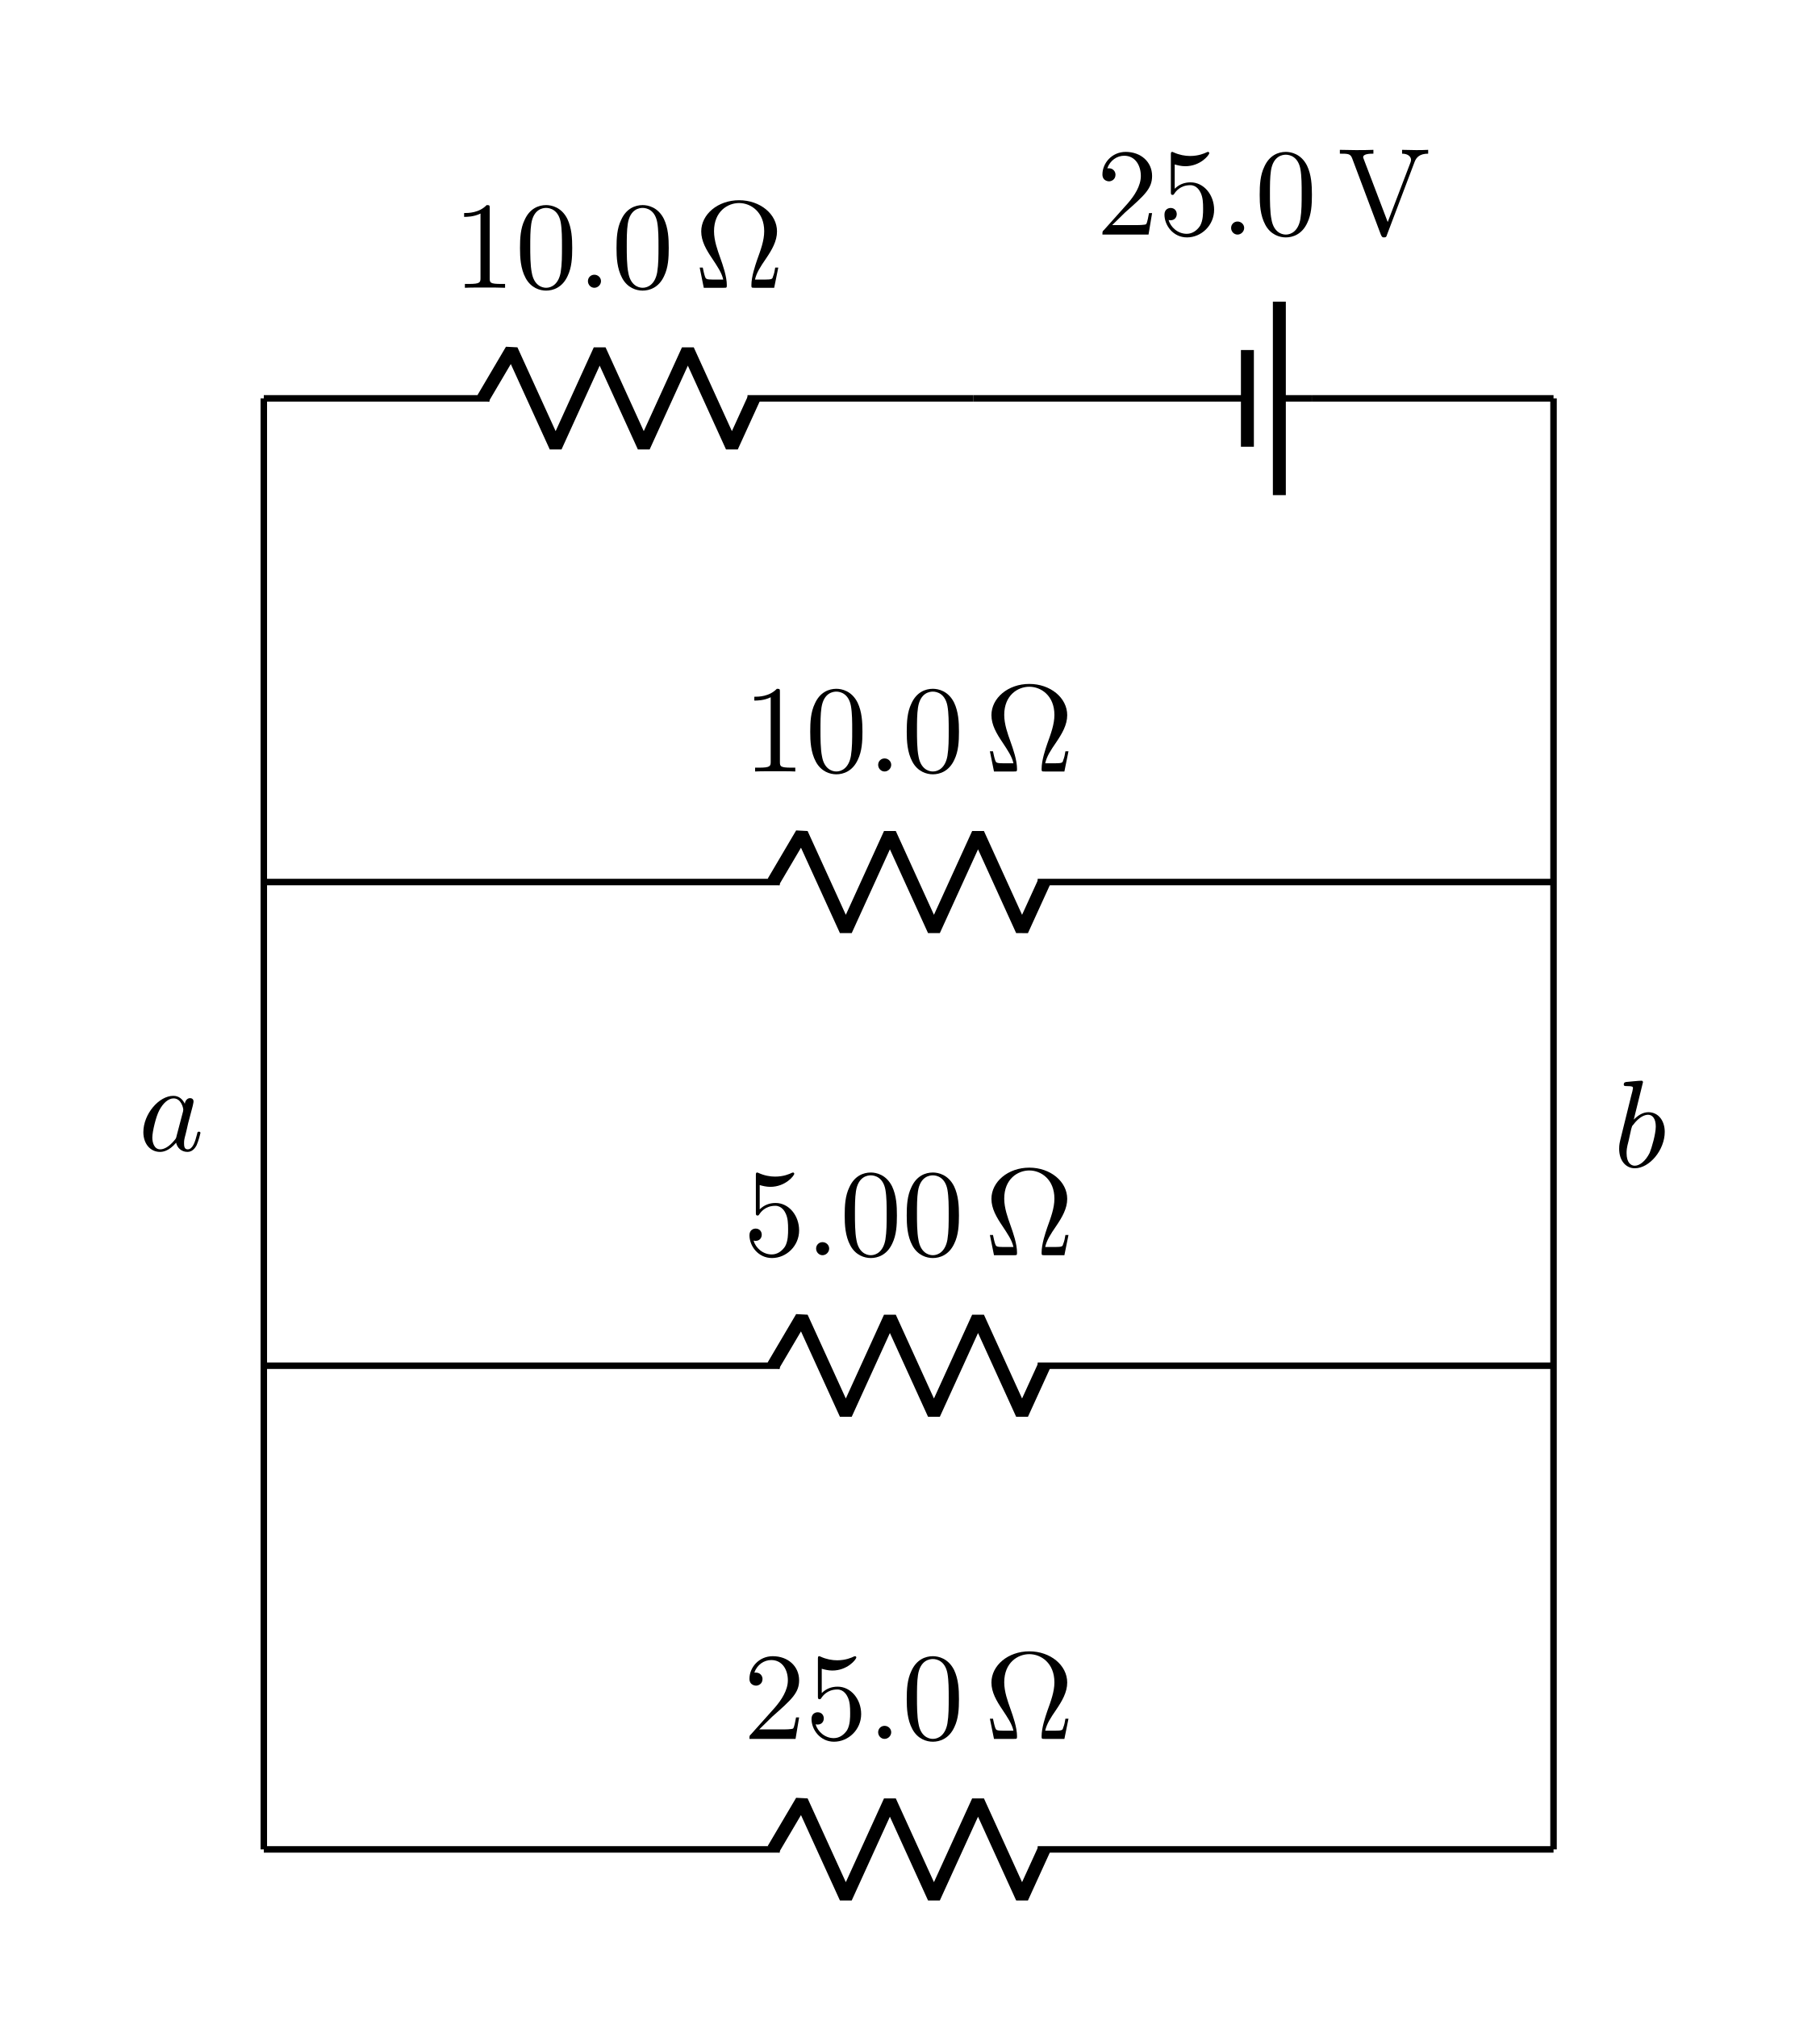
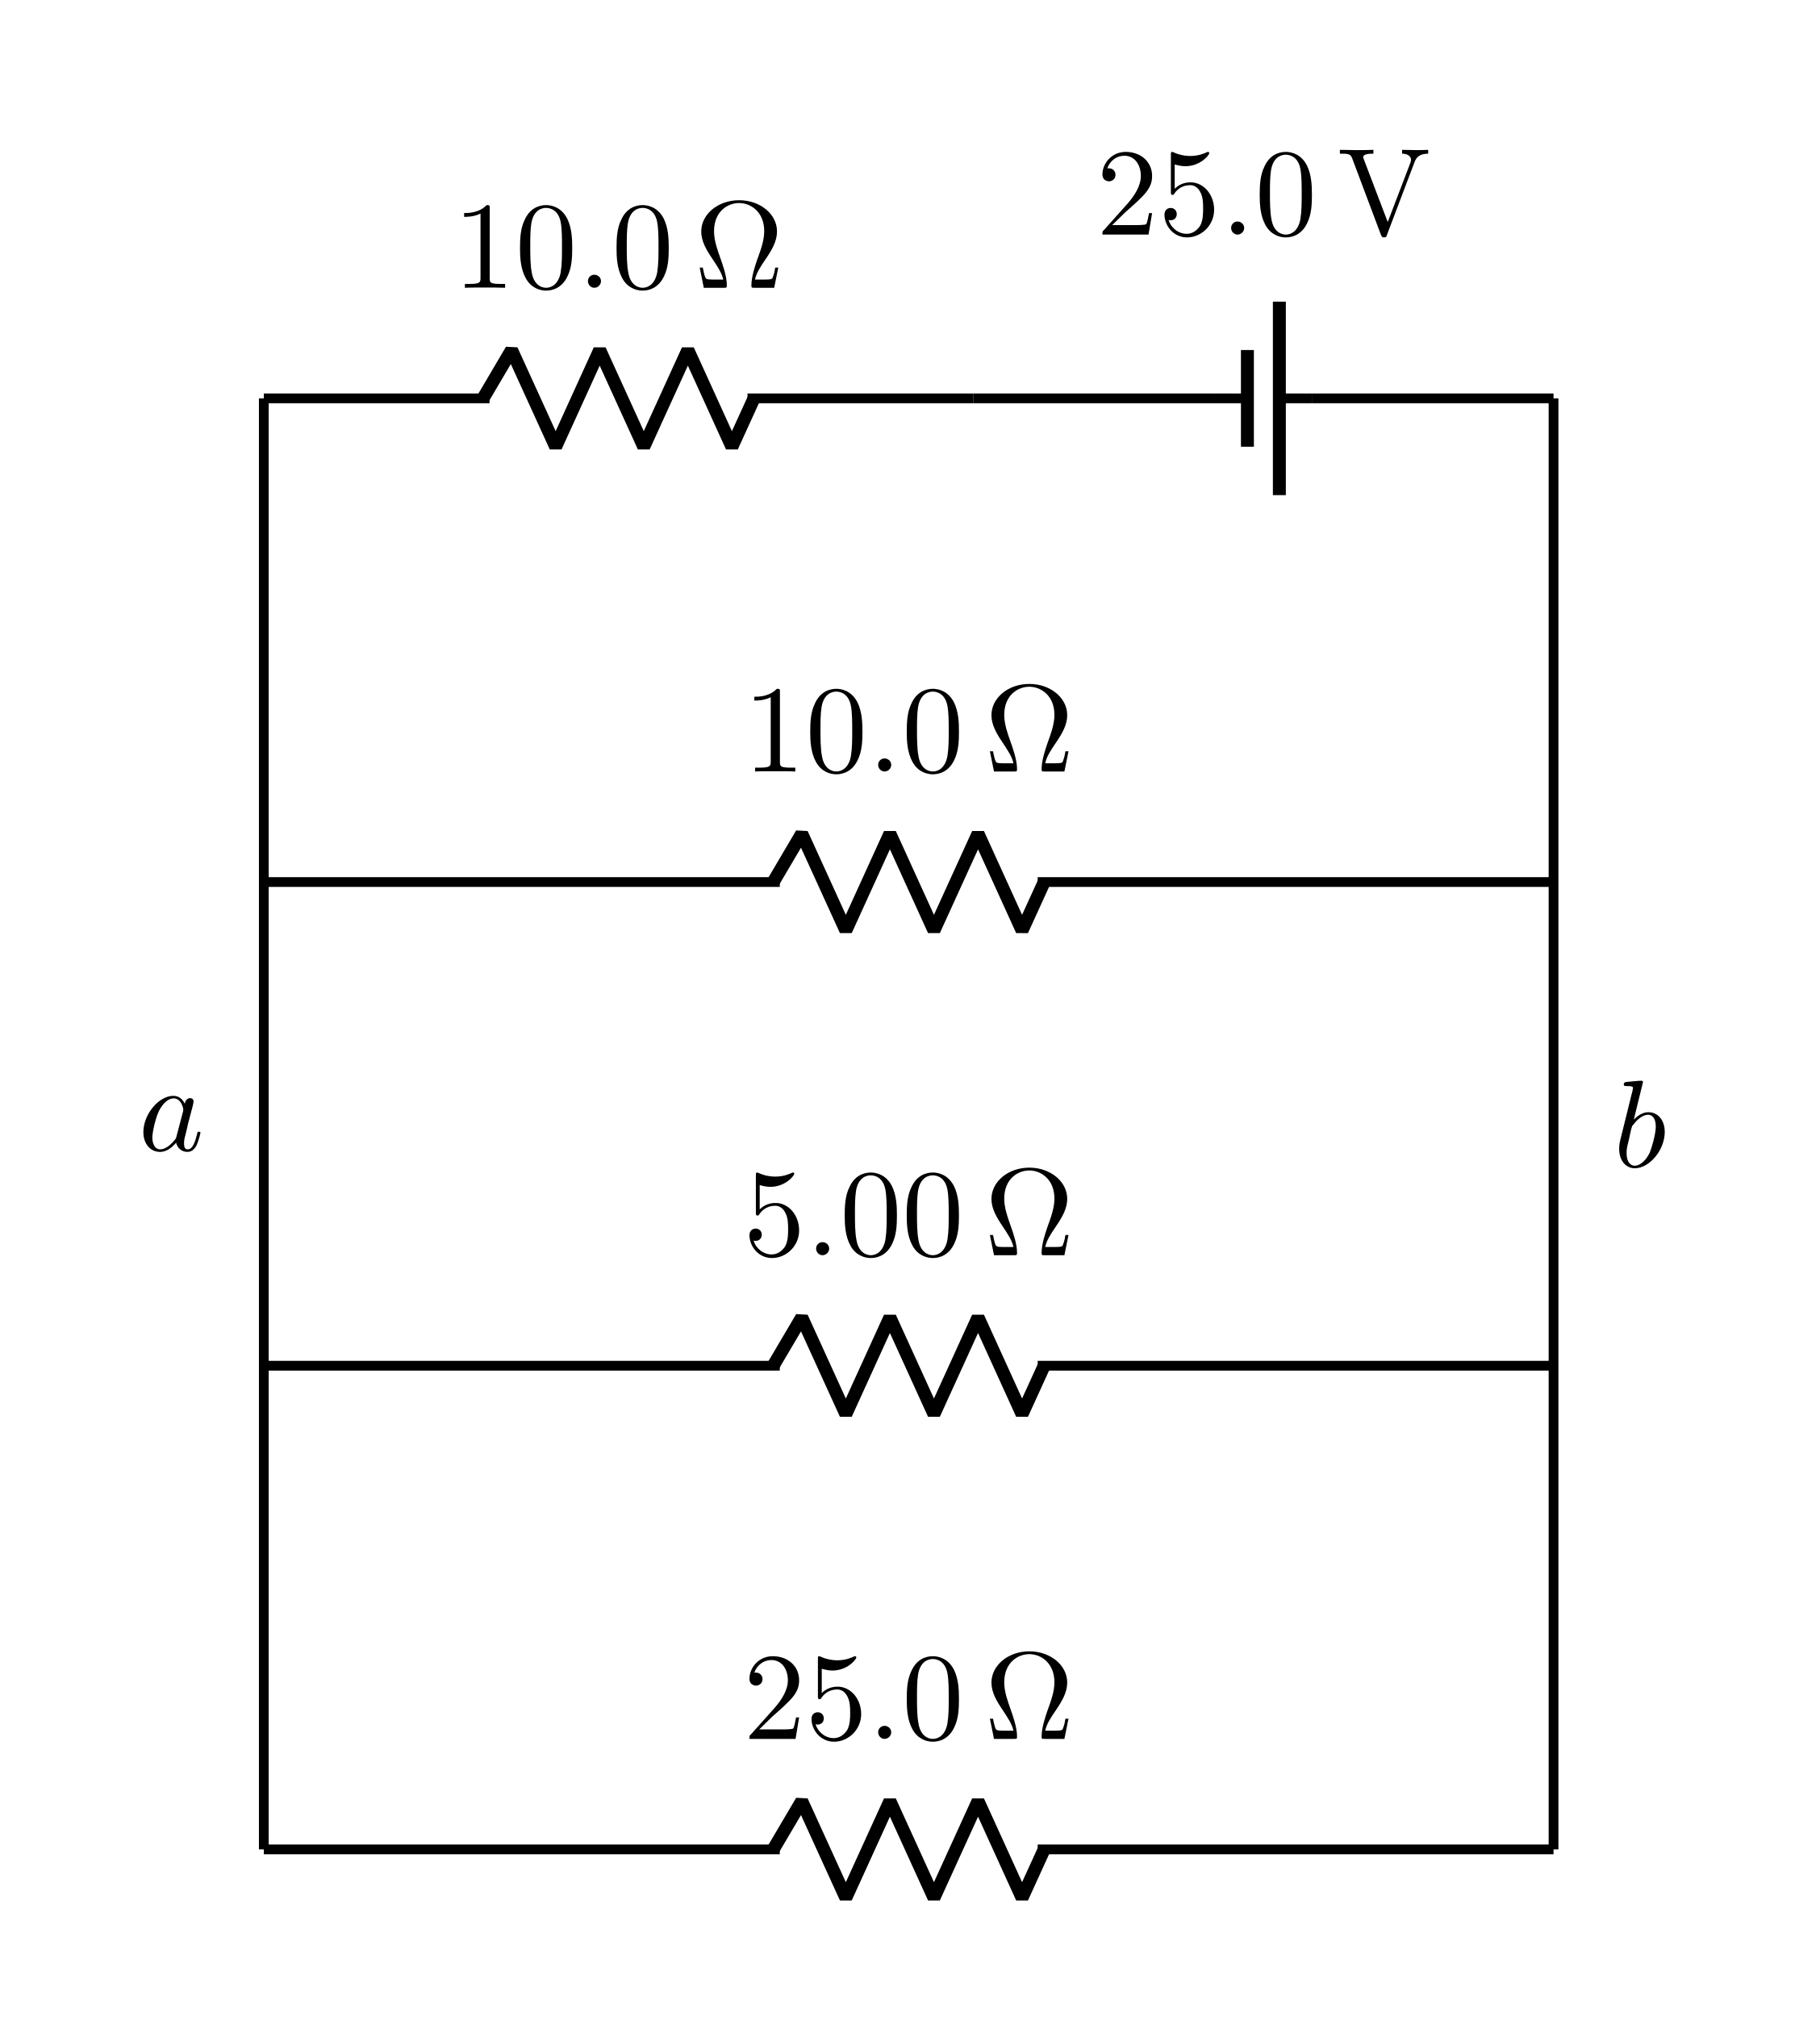
- <svg xmlns="http://www.w3.org/2000/svg" xmlns:xlink="http://www.w3.org/1999/xlink" width="111.08" height="123.1" viewBox="0 0 111.08 123.1">
+ <svg xmlns="http://www.w3.org/2000/svg" xmlns:xlink="http://www.w3.org/1999/xlink" width="177.73" height="196.96" viewBox="0 0 111.08 123.1">
  <defs>
    <g>
      <g id="glyph-0-0">
        <path d="M 2.234 -4.844 C 2.234 -5.031 2.234 -5.047 2.047 -5.047 C 1.578 -4.562 0.922 -4.562 0.672 -4.562 L 0.672 -4.328 C 0.828 -4.328 1.266 -4.328 1.672 -4.531 L 1.672 -0.594 C 1.672 -0.328 1.641 -0.234 0.969 -0.234 L 0.719 -0.234 L 0.719 0 C 0.984 -0.016 1.641 -0.016 1.953 -0.016 C 2.25 -0.016 2.906 -0.016 3.172 0 L 3.172 -0.234 L 2.938 -0.234 C 2.25 -0.234 2.234 -0.312 2.234 -0.594 Z M 2.234 -4.844 " />
      </g>
      <g id="glyph-0-1">
        <path d="M 3.484 -2.422 C 3.484 -3.031 3.453 -3.641 3.188 -4.203 C 2.828 -4.922 2.219 -5.047 1.891 -5.047 C 1.438 -5.047 0.891 -4.844 0.578 -4.141 C 0.328 -3.625 0.297 -3.031 0.297 -2.422 C 0.297 -1.859 0.328 -1.172 0.641 -0.594 C 0.969 0.016 1.516 0.172 1.891 0.172 C 2.297 0.172 2.875 0 3.203 -0.719 C 3.453 -1.234 3.484 -1.828 3.484 -2.422 Z M 1.891 0 C 1.594 0 1.141 -0.188 1.016 -0.922 C 0.922 -1.375 0.922 -2.062 0.922 -2.516 C 0.922 -3 0.922 -3.5 0.984 -3.906 C 1.125 -4.812 1.703 -4.875 1.891 -4.875 C 2.141 -4.875 2.641 -4.75 2.781 -4 C 2.859 -3.562 2.859 -3 2.859 -2.516 C 2.859 -1.953 2.859 -1.438 2.781 -0.953 C 2.656 -0.234 2.234 0 1.891 0 Z M 1.891 0 " />
      </g>
      <g id="glyph-0-2">
        <path d="M 5.125 -1.234 L 4.938 -1.234 C 4.906 -1.031 4.875 -0.859 4.797 -0.672 C 4.766 -0.547 4.75 -0.5 4.297 -0.5 L 3.703 -0.5 C 3.797 -0.922 4.031 -1.281 4.375 -1.781 C 4.734 -2.312 5.047 -2.844 5.047 -3.438 C 5.047 -4.5 4.016 -5.344 2.734 -5.344 C 1.438 -5.344 0.422 -4.484 0.422 -3.438 C 0.422 -2.844 0.734 -2.312 1.094 -1.781 C 1.422 -1.281 1.672 -0.922 1.766 -0.5 L 1.156 -0.5 C 0.719 -0.5 0.703 -0.547 0.656 -0.672 C 0.594 -0.844 0.562 -1.031 0.516 -1.234 L 0.328 -1.234 L 0.578 0 L 1.797 0 C 1.969 0 1.984 0 1.984 -0.156 C 1.984 -0.688 1.75 -1.359 1.578 -1.844 C 1.422 -2.281 1.203 -2.875 1.203 -3.453 C 1.203 -4.656 2.031 -5.172 2.734 -5.172 C 3.453 -5.172 4.266 -4.625 4.266 -3.453 C 4.266 -2.875 4.047 -2.297 3.828 -1.688 C 3.719 -1.359 3.484 -0.688 3.484 -0.156 C 3.484 0 3.5 0 3.672 0 L 4.875 0 Z M 5.125 -1.234 " />
      </g>
      <g id="glyph-0-3">
        <path d="M 0.969 -0.578 L 1.766 -1.359 C 2.953 -2.406 3.406 -2.812 3.406 -3.578 C 3.406 -4.438 2.719 -5.047 1.797 -5.047 C 0.938 -5.047 0.375 -4.344 0.375 -3.672 C 0.375 -3.25 0.766 -3.25 0.781 -3.25 C 0.906 -3.25 1.172 -3.344 1.172 -3.656 C 1.172 -3.844 1.031 -4.047 0.766 -4.047 C 0.719 -4.047 0.703 -4.047 0.672 -4.047 C 0.844 -4.531 1.266 -4.812 1.703 -4.812 C 2.391 -4.812 2.719 -4.203 2.719 -3.578 C 2.719 -2.969 2.328 -2.375 1.922 -1.906 L 0.469 -0.281 C 0.375 -0.203 0.375 -0.188 0.375 0 L 3.188 0 L 3.406 -1.312 L 3.219 -1.312 C 3.172 -1.094 3.125 -0.766 3.047 -0.641 C 3 -0.578 2.5 -0.578 2.328 -0.578 Z M 0.969 -0.578 " />
      </g>
      <g id="glyph-0-4">
        <path d="M 3.406 -1.516 C 3.406 -2.422 2.781 -3.188 1.969 -3.188 C 1.594 -3.188 1.266 -3.062 1 -2.797 L 1 -4.281 C 1.156 -4.234 1.406 -4.172 1.641 -4.172 C 2.578 -4.172 3.109 -4.859 3.109 -4.969 C 3.109 -5.016 3.078 -5.047 3.031 -5.047 C 3.031 -5.047 3.016 -5.047 2.969 -5.031 C 2.812 -4.953 2.453 -4.797 1.938 -4.797 C 1.641 -4.797 1.281 -4.859 0.938 -5.016 C 0.875 -5.047 0.859 -5.047 0.844 -5.047 C 0.766 -5.047 0.766 -4.984 0.766 -4.859 L 0.766 -2.609 C 0.766 -2.484 0.766 -2.422 0.875 -2.422 C 0.922 -2.422 0.938 -2.438 0.969 -2.484 C 1.047 -2.609 1.328 -3.016 1.953 -3.016 C 2.344 -3.016 2.531 -2.672 2.594 -2.531 C 2.719 -2.25 2.734 -1.953 2.734 -1.578 C 2.734 -1.312 2.734 -0.859 2.547 -0.531 C 2.359 -0.25 2.078 -0.047 1.734 -0.047 C 1.188 -0.047 0.75 -0.453 0.625 -0.891 C 0.641 -0.891 0.672 -0.875 0.75 -0.875 C 1 -0.875 1.125 -1.062 1.125 -1.25 C 1.125 -1.438 1 -1.625 0.75 -1.625 C 0.641 -1.625 0.375 -1.562 0.375 -1.219 C 0.375 -0.562 0.906 0.172 1.75 0.172 C 2.625 0.172 3.406 -0.562 3.406 -1.516 Z M 3.406 -1.516 " />
      </g>
      <g id="glyph-1-0">
        <path d="M 1.453 -0.406 C 1.453 -0.625 1.266 -0.797 1.047 -0.797 C 0.828 -0.797 0.656 -0.625 0.656 -0.406 C 0.656 -0.188 0.828 0 1.047 0 C 1.266 0 1.453 -0.188 1.453 -0.406 Z M 1.453 -0.406 " />
      </g>
      <g id="glyph-1-1">
        <path d="M 2.828 -2.859 C 2.688 -3.141 2.469 -3.344 2.125 -3.344 C 1.25 -3.344 0.297 -2.234 0.297 -1.125 C 0.297 -0.422 0.719 0.078 1.312 0.078 C 1.469 0.078 1.844 0.047 2.297 -0.484 C 2.359 -0.172 2.625 0.078 2.984 0.078 C 3.25 0.078 3.422 -0.094 3.547 -0.328 C 3.672 -0.609 3.781 -1.062 3.781 -1.078 C 3.781 -1.156 3.703 -1.156 3.688 -1.156 C 3.609 -1.156 3.594 -1.125 3.578 -1.016 C 3.453 -0.531 3.312 -0.078 3 -0.078 C 2.797 -0.078 2.781 -0.281 2.781 -0.438 C 2.781 -0.594 2.781 -0.656 2.875 -1 C 2.953 -1.312 2.969 -1.391 3.031 -1.672 L 3.312 -2.734 C 3.359 -2.953 3.359 -2.969 3.359 -3 C 3.359 -3.125 3.281 -3.203 3.141 -3.203 C 2.969 -3.203 2.844 -3.031 2.828 -2.859 Z M 2.328 -0.906 C 2.297 -0.766 2.297 -0.75 2.188 -0.625 C 1.844 -0.203 1.531 -0.078 1.328 -0.078 C 0.953 -0.078 0.844 -0.5 0.844 -0.797 C 0.844 -1.172 1.078 -2.109 1.266 -2.453 C 1.5 -2.906 1.828 -3.188 2.141 -3.188 C 2.625 -3.188 2.734 -2.562 2.734 -2.516 C 2.734 -2.469 2.719 -2.422 2.719 -2.391 Z M 2.328 -0.906 " />
      </g>
      <g id="glyph-1-2">
        <path d="M 1.812 -5.172 C 1.812 -5.188 1.812 -5.266 1.719 -5.266 C 1.531 -5.266 0.984 -5.203 0.781 -5.188 C 0.734 -5.172 0.641 -5.172 0.641 -5.031 C 0.641 -4.938 0.719 -4.938 0.828 -4.938 C 1.188 -4.938 1.203 -4.891 1.203 -4.812 C 1.203 -4.766 1.141 -4.5 1.094 -4.344 L 0.484 -1.875 C 0.391 -1.5 0.359 -1.375 0.359 -1.109 C 0.359 -0.391 0.766 0.078 1.312 0.078 C 2.219 0.078 3.141 -1.047 3.141 -2.141 C 3.141 -2.828 2.75 -3.344 2.141 -3.344 C 1.781 -3.344 1.484 -3.125 1.25 -2.891 Z M 1.094 -2.312 C 1.141 -2.484 1.141 -2.5 1.219 -2.578 C 1.578 -3.062 1.922 -3.188 2.125 -3.188 C 2.391 -3.188 2.594 -2.953 2.594 -2.469 C 2.594 -2.016 2.344 -1.156 2.219 -0.859 C 1.969 -0.359 1.609 -0.078 1.312 -0.078 C 1.062 -0.078 0.812 -0.281 0.812 -0.844 C 0.812 -1 0.812 -1.141 0.938 -1.609 Z M 1.094 -2.312 " />
      </g>
      <g id="glyph-2-0">
        <path d="M 5.531 -4.938 L 5.531 -5.172 C 5.297 -5.156 5 -5.156 4.797 -5.156 L 3.938 -5.172 L 3.938 -4.938 C 4.328 -4.938 4.484 -4.734 4.484 -4.562 C 4.484 -4.5 4.469 -4.453 4.453 -4.406 L 3.062 -0.766 L 1.609 -4.578 C 1.562 -4.688 1.562 -4.719 1.562 -4.719 C 1.562 -4.938 2 -4.938 2.188 -4.938 L 2.188 -5.172 C 1.922 -5.156 1.391 -5.156 1.109 -5.156 L 0.141 -5.172 L 0.141 -4.938 C 0.641 -4.938 0.781 -4.938 0.891 -4.656 L 2.641 0 C 2.703 0.141 2.734 0.172 2.828 0.172 C 2.969 0.172 2.984 0.125 3.016 0.016 L 4.703 -4.438 C 4.812 -4.719 5.016 -4.938 5.531 -4.938 Z M 5.531 -4.938 " />
      </g>
    </g>
  </defs>
-   <path fill="none" stroke-width="0.399" stroke-linecap="butt" stroke-linejoin="miter" stroke="rgb(0%, 0%, 0%)" stroke-opacity="1" stroke-miterlimit="10" d="M 39.684 91.278 L 53.575 91.278 M 69.452 91.278 L 83.339 91.278 " transform="matrix(0.991786, 0, 0, -0.991786, -23.25638, 114.8406)" />
+   <path fill="none" stroke-width="0.6" stroke-linecap="butt" stroke-linejoin="miter" stroke="rgb(0%, 0%, 0%)" stroke-opacity="1" stroke-miterlimit="10" d="M 39.684 91.278 L 53.575 91.278 M 69.452 91.278 L 83.339 91.278 " transform="matrix(0.991786, 0, 0, -0.991786, -23.25638, 114.8406)" />
  <path fill="none" stroke-width="0.797" stroke-linecap="butt" stroke-linejoin="bevel" stroke="rgb(0%, 0%, 0%)" stroke-opacity="1" stroke-miterlimit="10" d="M 53.178 91.278 L 54.93 94.252 L 57.644 88.3 L 60.354 94.252 L 63.067 88.3 L 65.781 94.252 L 68.491 88.3 L 69.85 91.278 " transform="matrix(0.991786, 0, 0, -0.991786, -23.25638, 114.8406)" />
  <g fill="rgb(0%, 0%, 0%)" fill-opacity="1">
    <use xlink:href="#glyph-0-0" x="27.656" y="17.564" />
    <use xlink:href="#glyph-0-1" x="31.442" y="17.564" />
  </g>
  <g fill="rgb(0%, 0%, 0%)" fill-opacity="1">
    <use xlink:href="#glyph-1-0" x="35.229" y="17.564" />
  </g>
  <g fill="rgb(0%, 0%, 0%)" fill-opacity="1">
    <use xlink:href="#glyph-0-1" x="37.333" y="17.564" />
  </g>
  <g fill="rgb(0%, 0%, 0%)" fill-opacity="1">
    <use xlink:href="#glyph-0-2" x="42.378" y="17.564" />
  </g>
-   <path fill="none" stroke-width="0.399" stroke-linecap="butt" stroke-linejoin="miter" stroke="rgb(0%, 0%, 0%)" stroke-opacity="1" stroke-miterlimit="10" d="M 119.055 91.278 L 104.179 91.278 M 98.223 91.278 L 83.339 91.278 " transform="matrix(0.991786, 0, 0, -0.991786, -23.25638, 114.8406)" />
-   <path fill="none" stroke-width="0.399" stroke-linecap="butt" stroke-linejoin="miter" stroke="rgb(0%, 0%, 0%)" stroke-opacity="1" stroke-miterlimit="10" d="M 100.216 91.278 L 98.219 91.278 M 102.182 91.278 L 104.175 91.278 " transform="matrix(0.991786, 0, 0, -0.991786, -23.25638, 114.8406)" />
+   <path fill="none" stroke-width="0.6" stroke-linecap="butt" stroke-linejoin="miter" stroke="rgb(0%, 0%, 0%)" stroke-opacity="1" stroke-miterlimit="10" d="M 119.055 91.278 L 104.179 91.278 M 98.223 91.278 L 83.339 91.278 " transform="matrix(0.991786, 0, 0, -0.991786, -23.25638, 114.8406)" />
+   <path fill="none" stroke-width="0.6" stroke-linecap="butt" stroke-linejoin="miter" stroke="rgb(0%, 0%, 0%)" stroke-opacity="1" stroke-miterlimit="10" d="M 100.216 91.278 L 98.219 91.278 M 102.182 91.278 L 104.175 91.278 " transform="matrix(0.991786, 0, 0, -0.991786, -23.25638, 114.8406)" />
  <path fill="none" stroke-width="0.797" stroke-linecap="butt" stroke-linejoin="miter" stroke="rgb(0%, 0%, 0%)" stroke-opacity="1" stroke-miterlimit="10" d="M 100.216 88.3 L 100.216 94.252 M 102.182 85.323 L 102.182 97.229 " transform="matrix(0.991786, 0, 0, -0.991786, -23.25638, 114.8406)" />
  <g fill="rgb(0%, 0%, 0%)" fill-opacity="1">
    <use xlink:href="#glyph-0-3" x="66.913" y="14.317" />
    <use xlink:href="#glyph-0-4" x="70.699" y="14.317" />
  </g>
  <g fill="rgb(0%, 0%, 0%)" fill-opacity="1">
    <use xlink:href="#glyph-1-0" x="74.486" y="14.317" />
  </g>
  <g fill="rgb(0%, 0%, 0%)" fill-opacity="1">
    <use xlink:href="#glyph-0-1" x="76.59" y="14.317" />
  </g>
  <g fill="rgb(0%, 0%, 0%)" fill-opacity="1">
    <use xlink:href="#glyph-2-0" x="81.639" y="14.317" />
  </g>
-   <path fill="none" stroke-width="0.399" stroke-linecap="butt" stroke-linejoin="miter" stroke="rgb(0%, 0%, 0%)" stroke-opacity="1" stroke-miterlimit="10" d="M 39.684 61.514 L 71.437 61.514 M 87.31 61.514 L 119.055 61.514 " transform="matrix(0.991786, 0, 0, -0.991786, -23.25638, 114.8406)" />
+   <path fill="none" stroke-width="0.6" stroke-linecap="butt" stroke-linejoin="miter" stroke="rgb(0%, 0%, 0%)" stroke-opacity="1" stroke-miterlimit="10" d="M 39.684 61.514 L 71.437 61.514 M 87.31 61.514 L 119.055 61.514 " transform="matrix(0.991786, 0, 0, -0.991786, -23.25638, 114.8406)" />
  <path fill="none" stroke-width="0.797" stroke-linecap="butt" stroke-linejoin="bevel" stroke="rgb(0%, 0%, 0%)" stroke-opacity="1" stroke-miterlimit="10" d="M 71.035 61.514 L 72.788 64.488 L 75.502 58.536 L 78.215 64.488 L 80.925 58.536 L 83.639 64.488 L 86.348 58.536 L 87.707 61.514 " transform="matrix(0.991786, 0, 0, -0.991786, -23.25638, 114.8406)" />
  <g fill="rgb(0%, 0%, 0%)" fill-opacity="1">
    <use xlink:href="#glyph-0-0" x="45.369" y="47.085" />
    <use xlink:href="#glyph-0-1" x="49.156" y="47.085" />
  </g>
  <g fill="rgb(0%, 0%, 0%)" fill-opacity="1">
    <use xlink:href="#glyph-1-0" x="52.943" y="47.085" />
  </g>
  <g fill="rgb(0%, 0%, 0%)" fill-opacity="1">
    <use xlink:href="#glyph-0-1" x="55.047" y="47.085" />
  </g>
  <g fill="rgb(0%, 0%, 0%)" fill-opacity="1">
    <use xlink:href="#glyph-0-2" x="60.091" y="47.085" />
  </g>
-   <path fill="none" stroke-width="0.399" stroke-linecap="butt" stroke-linejoin="miter" stroke="rgb(0%, 0%, 0%)" stroke-opacity="1" stroke-miterlimit="10" d="M 39.684 31.75 L 71.437 31.75 M 87.31 31.75 L 119.055 31.75 " transform="matrix(0.991786, 0, 0, -0.991786, -23.25638, 114.8406)" />
+   <path fill="none" stroke-width="0.6" stroke-linecap="butt" stroke-linejoin="miter" stroke="rgb(0%, 0%, 0%)" stroke-opacity="1" stroke-miterlimit="10" d="M 39.684 31.75 L 71.437 31.75 M 87.31 31.75 L 119.055 31.75 " transform="matrix(0.991786, 0, 0, -0.991786, -23.25638, 114.8406)" />
  <path fill="none" stroke-width="0.797" stroke-linecap="butt" stroke-linejoin="bevel" stroke="rgb(0%, 0%, 0%)" stroke-opacity="1" stroke-miterlimit="10" d="M 71.035 31.75 L 72.788 34.724 L 75.502 28.772 L 78.215 34.724 L 80.925 28.772 L 83.639 34.724 L 86.348 28.772 L 87.707 31.75 " transform="matrix(0.991786, 0, 0, -0.991786, -23.25638, 114.8406)" />
  <g fill="rgb(0%, 0%, 0%)" fill-opacity="1">
    <use xlink:href="#glyph-0-4" x="45.369" y="76.607" />
  </g>
  <g fill="rgb(0%, 0%, 0%)" fill-opacity="1">
    <use xlink:href="#glyph-1-0" x="49.156" y="76.607" />
  </g>
  <g fill="rgb(0%, 0%, 0%)" fill-opacity="1">
    <use xlink:href="#glyph-0-1" x="51.26" y="76.607" />
    <use xlink:href="#glyph-0-1" x="55.046" y="76.607" />
  </g>
  <g fill="rgb(0%, 0%, 0%)" fill-opacity="1">
    <use xlink:href="#glyph-0-2" x="60.091" y="76.607" />
  </g>
-   <path fill="none" stroke-width="0.399" stroke-linecap="butt" stroke-linejoin="miter" stroke="rgb(0%, 0%, 0%)" stroke-opacity="1" stroke-miterlimit="10" d="M 39.684 1.986 L 71.437 1.986 M 87.31 1.986 L 119.055 1.986 " transform="matrix(0.991786, 0, 0, -0.991786, -23.25638, 114.8406)" />
+   <path fill="none" stroke-width="0.6" stroke-linecap="butt" stroke-linejoin="miter" stroke="rgb(0%, 0%, 0%)" stroke-opacity="1" stroke-miterlimit="10" d="M 39.684 1.986 L 71.437 1.986 M 87.31 1.986 L 119.055 1.986 " transform="matrix(0.991786, 0, 0, -0.991786, -23.25638, 114.8406)" />
  <path fill="none" stroke-width="0.797" stroke-linecap="butt" stroke-linejoin="bevel" stroke="rgb(0%, 0%, 0%)" stroke-opacity="1" stroke-miterlimit="10" d="M 71.035 1.986 L 72.788 4.959 L 75.502 -0.992 L 78.215 4.959 L 80.925 -0.992 L 83.639 4.959 L 86.348 -0.992 L 87.707 1.986 " transform="matrix(0.991786, 0, 0, -0.991786, -23.25638, 114.8406)" />
  <g fill="rgb(0%, 0%, 0%)" fill-opacity="1">
    <use xlink:href="#glyph-0-3" x="45.369" y="106.127" />
    <use xlink:href="#glyph-0-4" x="49.156" y="106.127" />
  </g>
  <g fill="rgb(0%, 0%, 0%)" fill-opacity="1">
    <use xlink:href="#glyph-1-0" x="52.943" y="106.127" />
  </g>
  <g fill="rgb(0%, 0%, 0%)" fill-opacity="1">
    <use xlink:href="#glyph-0-1" x="55.047" y="106.127" />
  </g>
  <g fill="rgb(0%, 0%, 0%)" fill-opacity="1">
    <use xlink:href="#glyph-0-2" x="60.091" y="106.127" />
  </g>
-   <path fill="none" stroke-width="0.399" stroke-linecap="butt" stroke-linejoin="miter" stroke="rgb(0%, 0%, 0%)" stroke-opacity="1" stroke-miterlimit="10" d="M 39.684 91.278 L 39.684 1.986 " transform="matrix(0.991786, 0, 0, -0.991786, -23.25638, 114.8406)" />
-   <path fill="none" stroke-width="0.399" stroke-linecap="butt" stroke-linejoin="miter" stroke="rgb(0%, 0%, 0%)" stroke-opacity="1" stroke-miterlimit="10" d="M 119.055 91.278 L 119.055 1.986 " transform="matrix(0.991786, 0, 0, -0.991786, -23.25638, 114.8406)" />
+   <path fill="none" stroke-width="0.6" stroke-linecap="butt" stroke-linejoin="miter" stroke="rgb(0%, 0%, 0%)" stroke-opacity="1" stroke-miterlimit="10" d="M 39.684 91.278 L 39.684 1.986 " transform="matrix(0.991786, 0, 0, -0.991786, -23.25638, 114.8406)" />
+   <path fill="none" stroke-width="0.6" stroke-linecap="butt" stroke-linejoin="miter" stroke="rgb(0%, 0%, 0%)" stroke-opacity="1" stroke-miterlimit="10" d="M 119.055 91.278 L 119.055 1.986 " transform="matrix(0.991786, 0, 0, -0.991786, -23.25638, 114.8406)" />
  <g fill="rgb(0%, 0%, 0%)" fill-opacity="1">
    <use xlink:href="#glyph-1-1" x="8.453" y="70.224" />
  </g>
  <g fill="rgb(0%, 0%, 0%)" fill-opacity="1">
    <use xlink:href="#glyph-1-2" x="98.468" y="71.223" />
  </g>
</svg>
